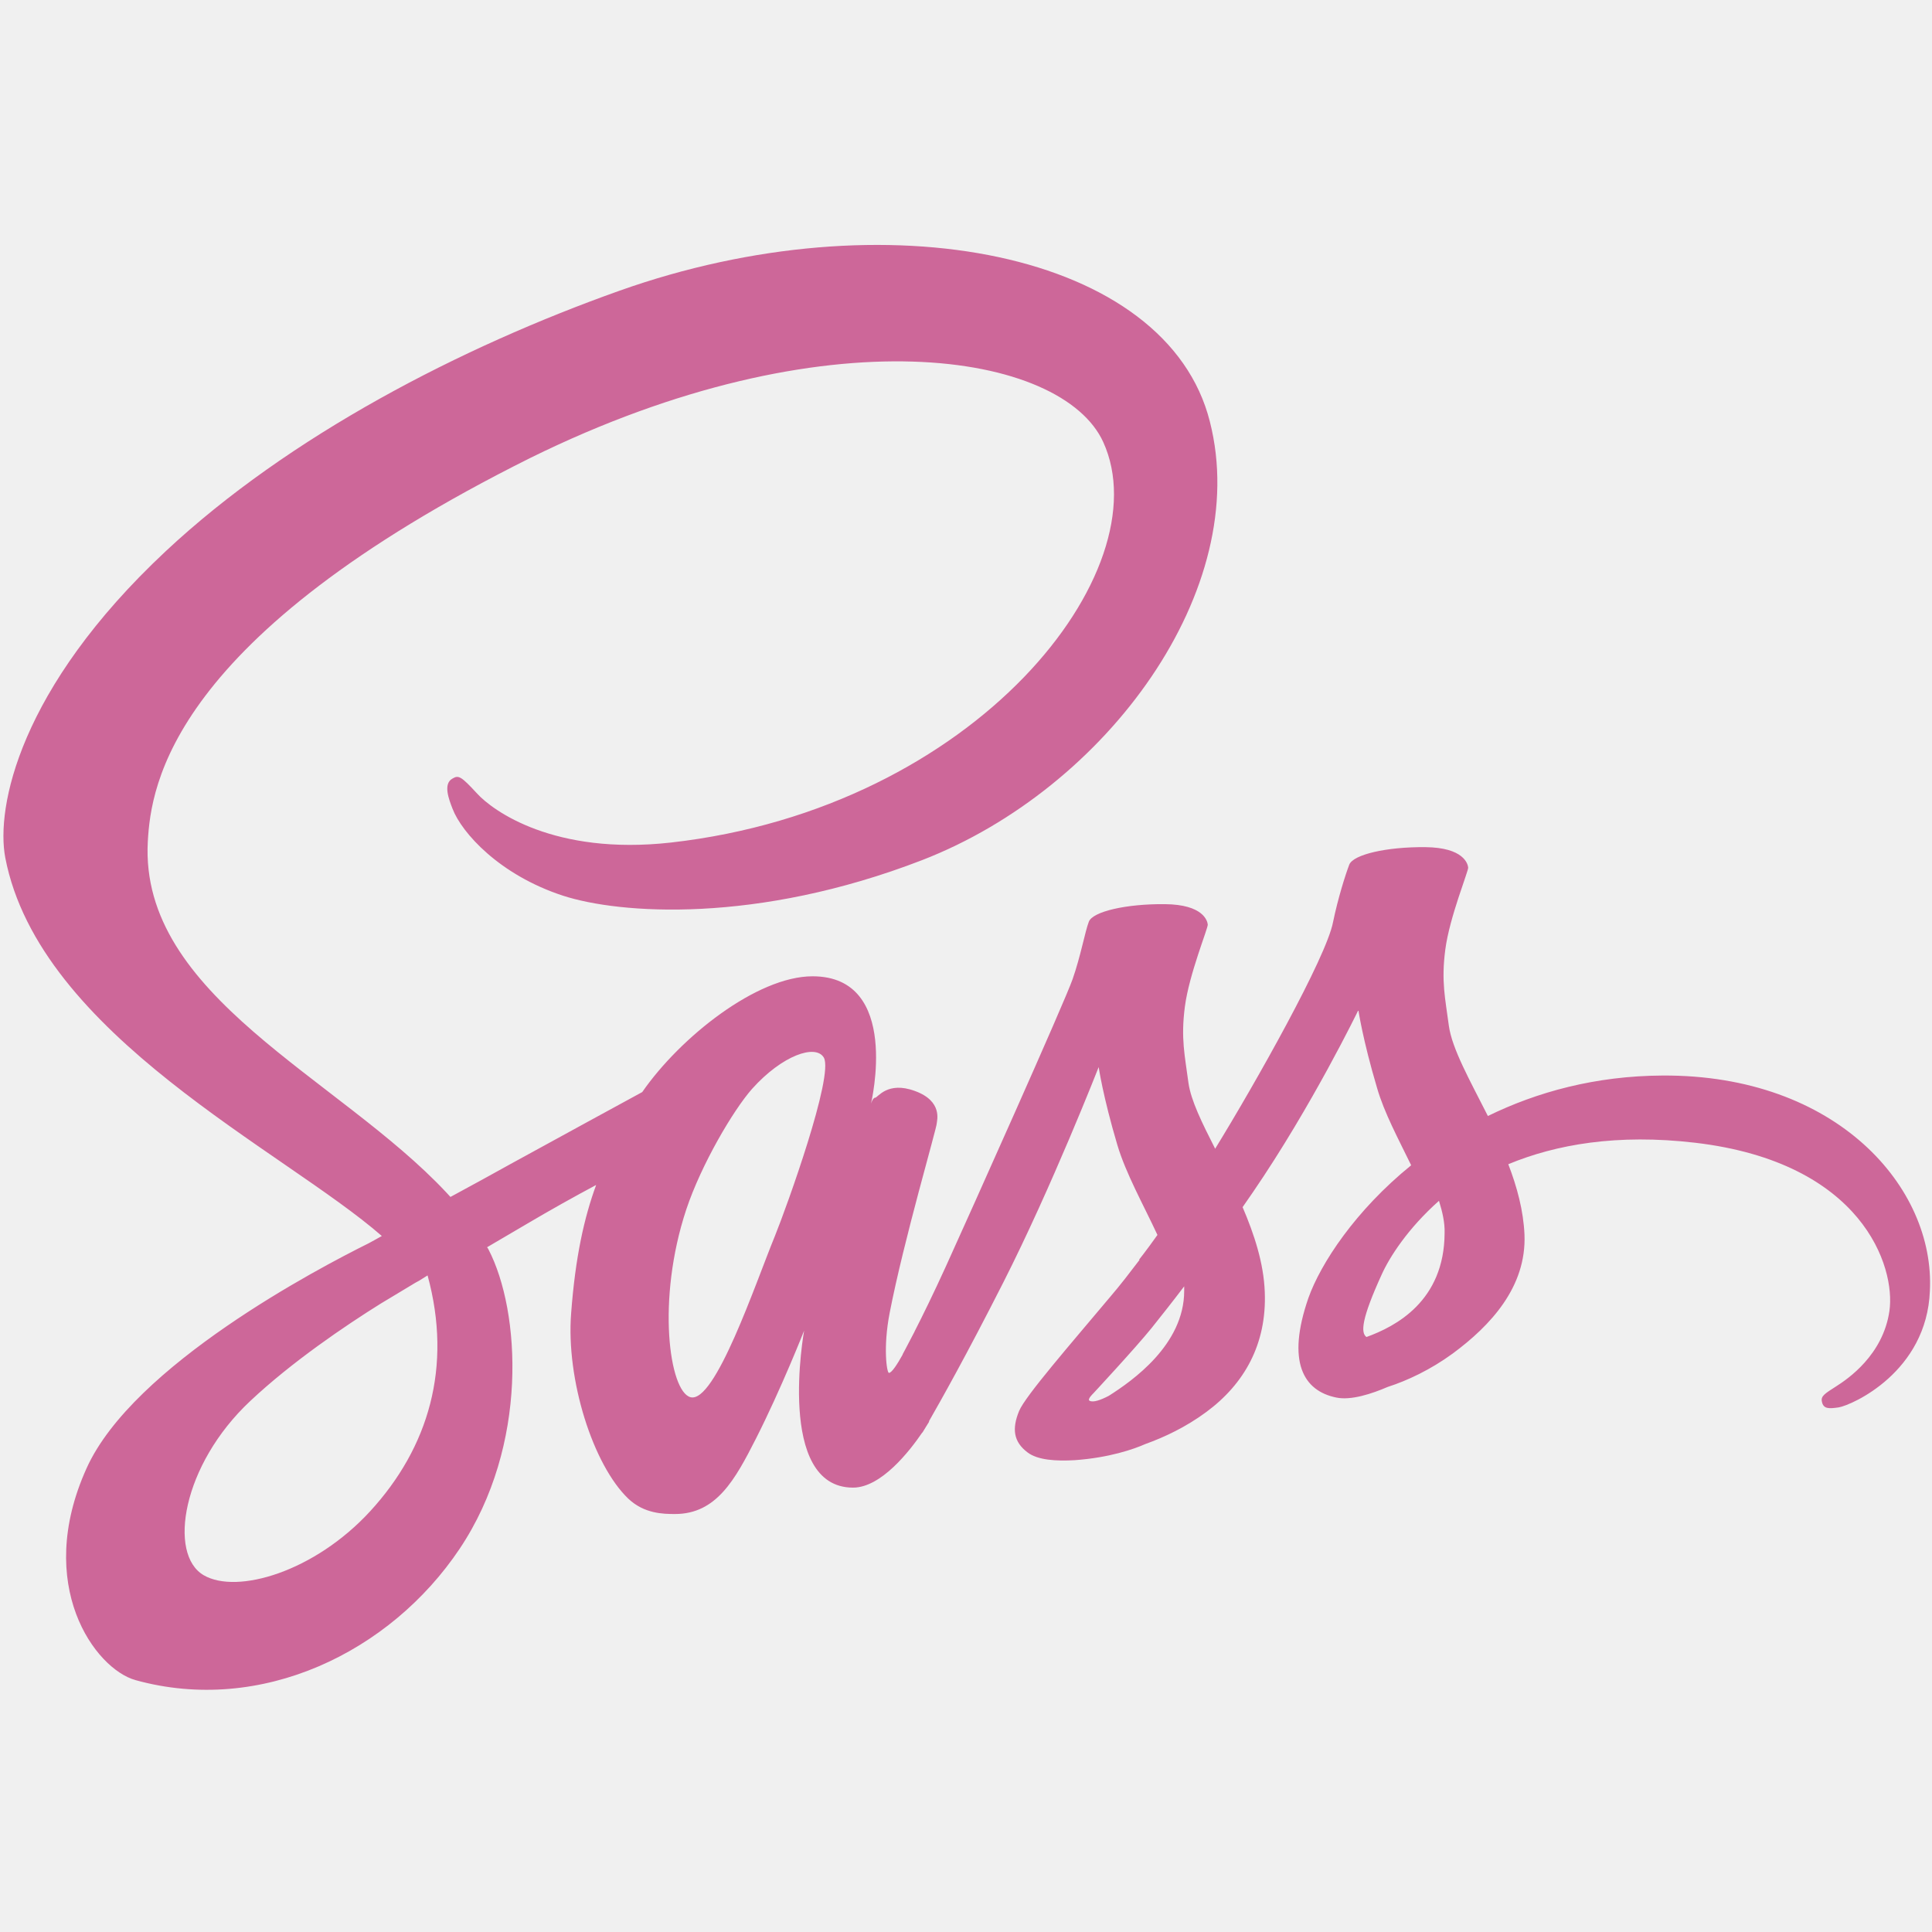
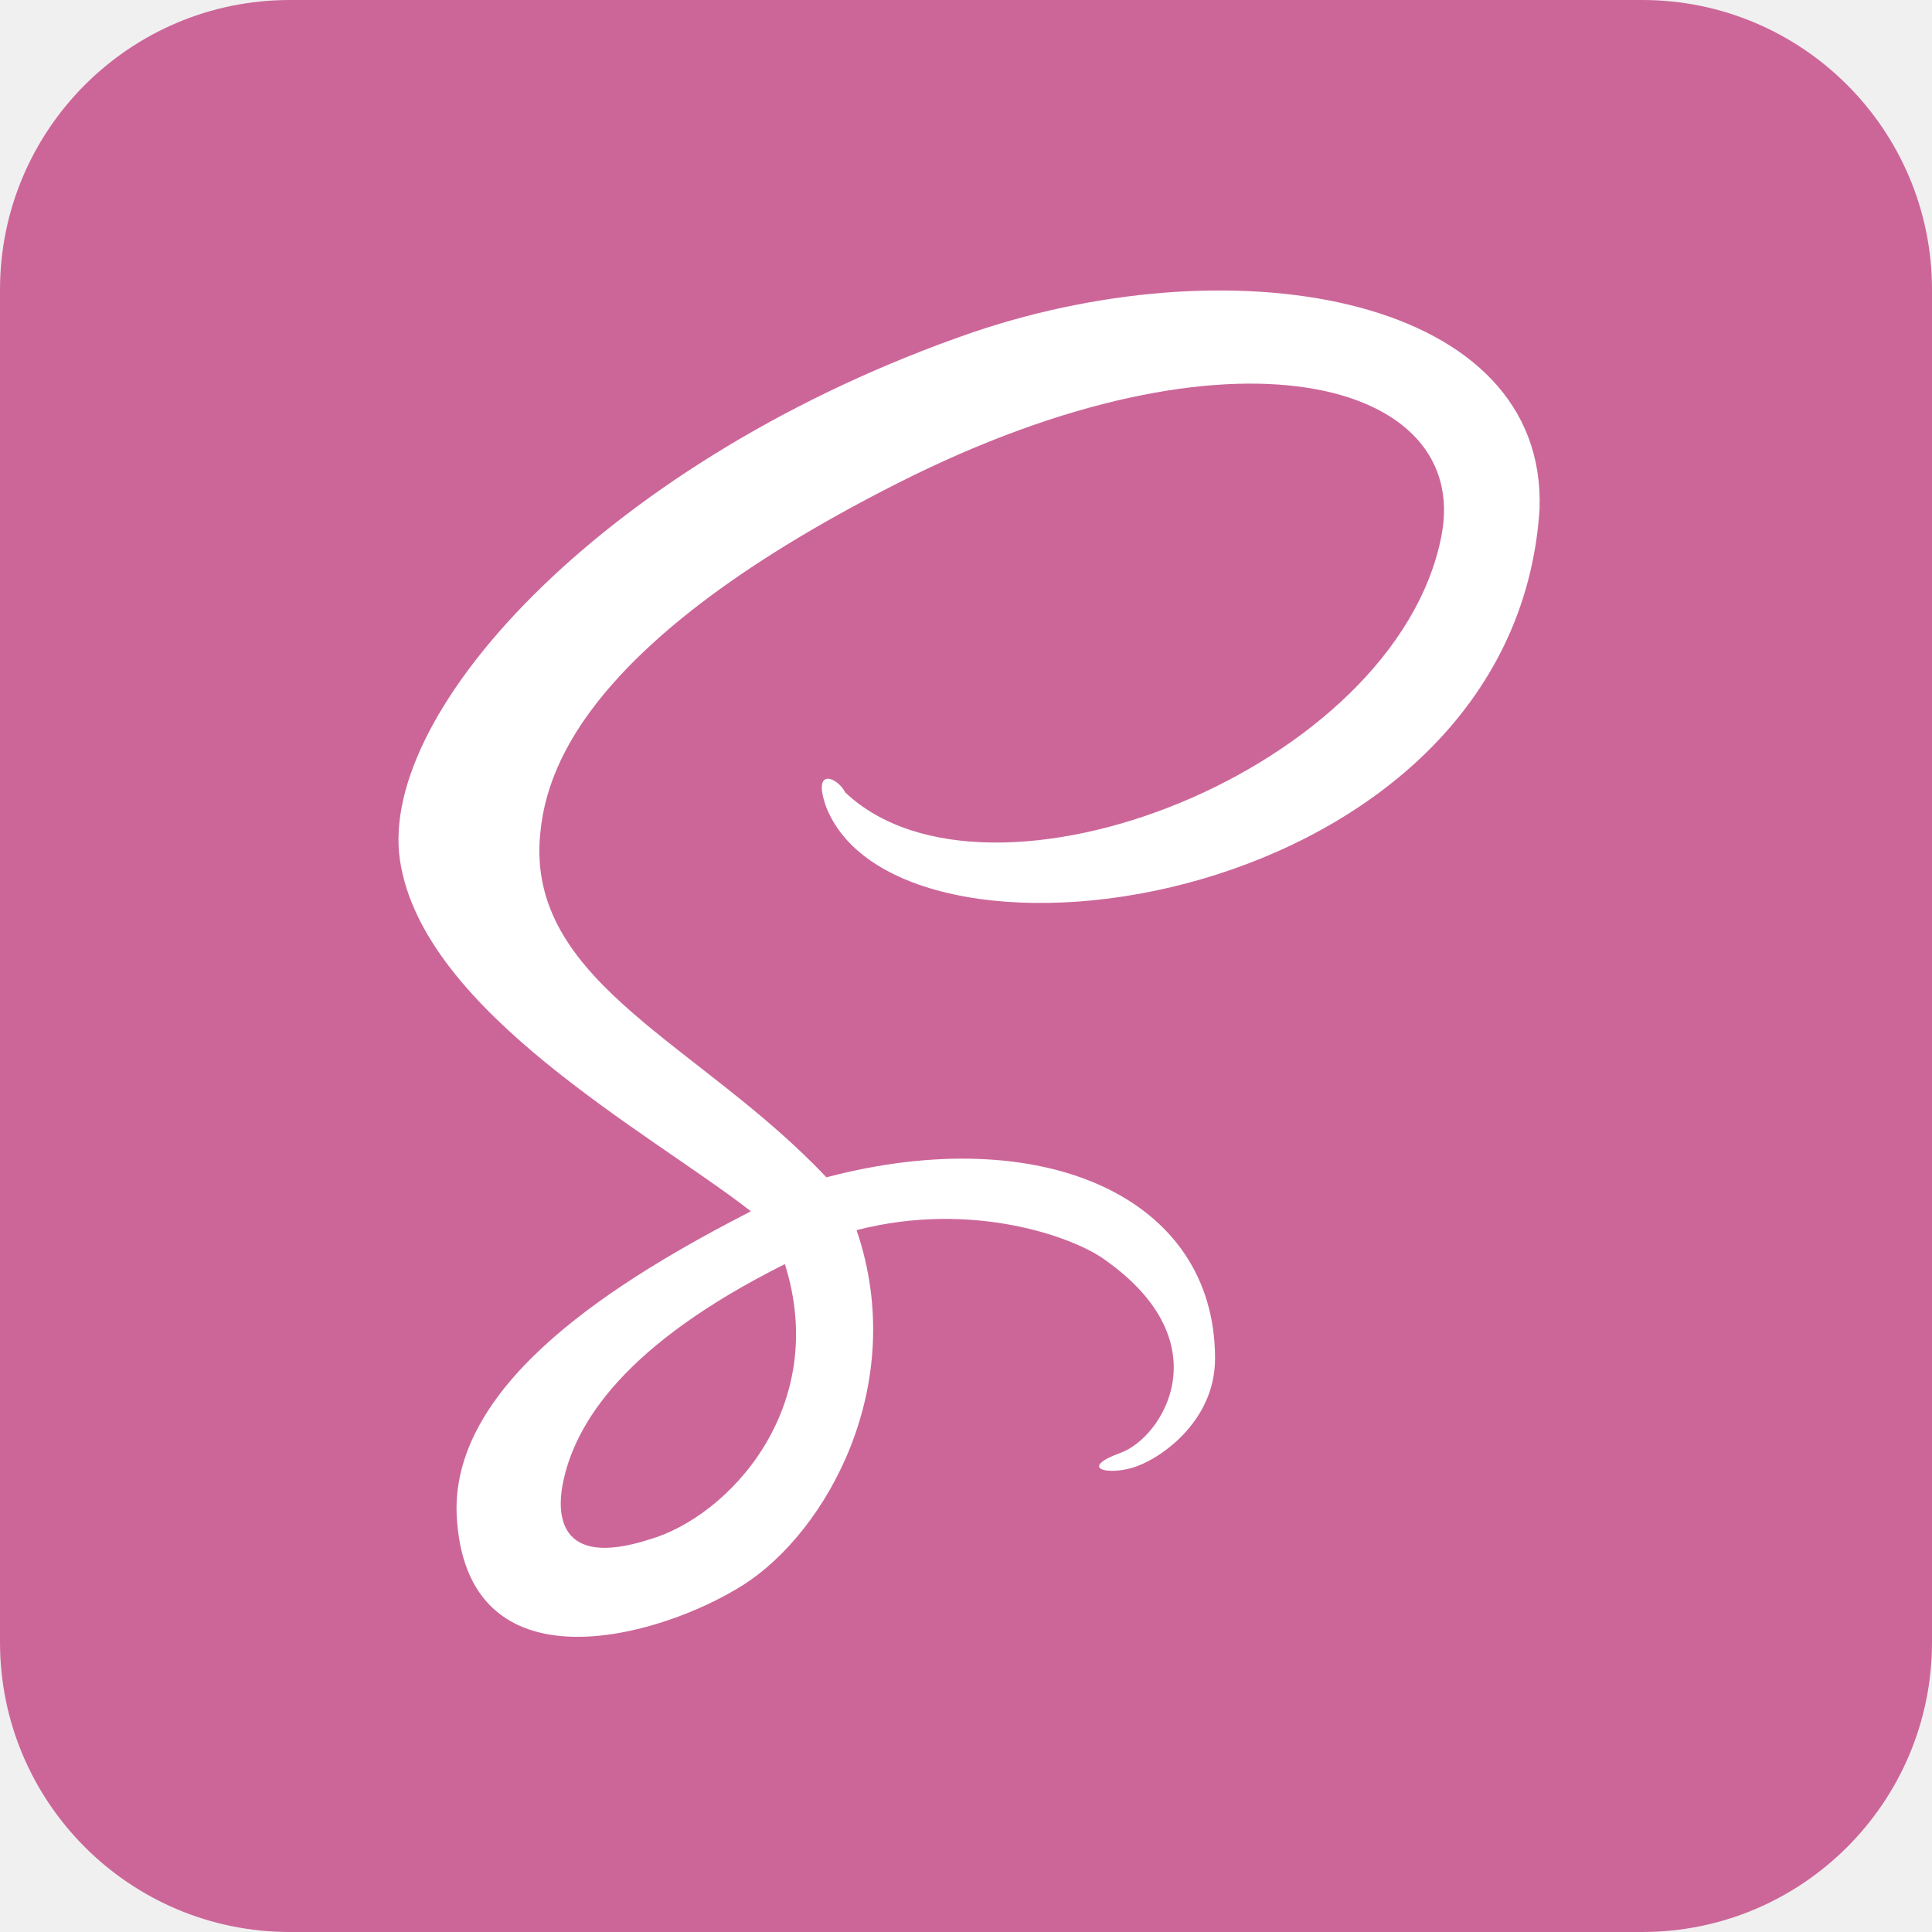
- <svg xmlns="http://www.w3.org/2000/svg" width="256px" height="256px" viewBox="0 -32 256 256" version="1.1" preserveAspectRatio="xMidYMid">
-   <g fill="#CD6799">
-     <path d="M220.281,110.514 C211.375,110.56 203.634,112.705 197.153,115.876 C194.774,111.166 192.396,106.97 191.977,103.892 C191.51,100.302 190.951,98.11 191.51,93.82 C192.07,89.53 194.588,83.421 194.541,82.955 C194.495,82.489 193.982,80.297 188.852,80.251 C183.723,80.204 179.293,81.23 178.78,82.582 C178.267,83.934 177.288,87.012 176.635,90.183 C175.749,94.846 166.377,111.493 161.014,120.213 C159.289,116.809 157.797,113.824 157.47,111.446 C157.004,107.856 156.444,105.664 157.004,101.374 C157.564,97.084 160.082,90.976 160.035,90.509 C159.988,90.043 159.475,87.851 154.346,87.805 C149.217,87.758 144.787,88.784 144.274,90.136 C143.761,91.489 143.201,94.659 142.129,97.737 C141.056,100.815 128.606,128.606 125.342,135.787 C123.663,139.471 122.218,142.409 121.192,144.414 L121.192,144.414 C121.192,144.414 121.145,144.554 121.005,144.787 C120.119,146.512 119.607,147.445 119.607,147.445 C119.607,147.445 119.607,147.445 119.607,147.491 C118.907,148.75 118.161,149.916 117.788,149.916 C117.508,149.916 116.995,146.559 117.881,141.989 C119.746,132.337 124.176,117.322 124.13,116.809 C124.13,116.529 124.969,113.918 121.239,112.565 C117.601,111.213 116.296,113.451 115.969,113.451 C115.643,113.451 115.41,114.244 115.41,114.244 C115.41,114.244 119.467,97.364 107.669,97.364 C100.302,97.364 90.136,105.431 85.1,112.705 C81.929,114.431 75.168,118.114 67.94,122.078 C65.189,123.617 62.345,125.156 59.687,126.601 C59.5,126.415 59.314,126.181 59.127,125.995 C44.858,110.747 18.466,99.975 19.585,79.505 C20.004,72.044 22.569,52.459 70.272,28.678 C109.534,9.326 140.777,14.689 146.186,26.579 C153.926,43.553 129.446,75.075 88.877,79.644 C73.396,81.37 65.282,75.401 63.231,73.163 C61.086,70.831 60.759,70.691 59.966,71.158 C58.661,71.857 59.5,73.956 59.966,75.168 C61.179,78.339 66.168,83.934 74.608,86.686 C82.069,89.11 100.208,90.463 122.171,81.976 C146.745,72.463 165.957,46.024 160.315,23.875 C154.672,1.399 117.368,-6.015 82.069,6.528 C61.086,13.989 38.33,25.74 21.963,41.035 C2.518,59.22 -0.56,75.028 0.699,81.65 C5.223,105.151 37.631,120.446 50.594,131.777 C49.941,132.15 49.335,132.477 48.822,132.756 C42.34,135.974 17.626,148.89 11.471,162.553 C4.477,178.034 12.59,189.132 17.953,190.624 C34.6,195.241 51.713,186.941 60.899,173.231 C70.085,159.522 68.966,141.709 64.723,133.549 C64.676,133.456 64.63,133.362 64.536,133.269 C66.215,132.29 67.94,131.264 69.619,130.285 C72.93,128.326 76.194,126.508 78.992,125.016 C77.406,129.352 76.24,134.528 75.681,141.989 C74.981,150.756 78.572,162.133 83.282,166.61 C85.38,168.568 87.851,168.615 89.437,168.615 C94.939,168.615 97.411,164.045 100.162,158.636 C103.519,152.015 106.55,144.321 106.55,144.321 C106.55,144.321 102.773,165.118 113.032,165.118 C116.762,165.118 120.539,160.268 122.218,157.797 L122.218,157.843 C122.218,157.843 122.311,157.703 122.498,157.377 C122.871,156.771 123.104,156.398 123.104,156.398 L123.104,156.305 C124.596,153.693 127.953,147.771 132.943,137.932 C139.378,125.249 145.58,109.395 145.58,109.395 C145.58,109.395 146.139,113.265 148.051,119.7 C149.17,123.477 151.502,127.627 153.367,131.637 C151.875,133.736 150.942,134.901 150.942,134.901 C150.942,134.901 150.942,134.901 150.989,134.948 C149.776,136.533 148.471,138.259 147.025,139.937 C141.942,145.999 135.881,152.947 135.041,154.952 C134.062,157.33 134.295,159.056 136.16,160.455 C137.513,161.481 139.937,161.62 142.409,161.481 C146.979,161.154 150.196,160.035 151.781,159.336 C154.253,158.45 157.144,157.097 159.848,155.092 C164.838,151.408 167.869,146.139 167.589,139.191 C167.449,135.368 166.19,131.544 164.651,127.953 C165.118,127.301 165.537,126.648 166.004,125.995 C173.884,114.477 179.993,101.84 179.993,101.84 C179.993,101.84 180.552,105.711 182.464,112.146 C183.397,115.41 185.309,118.954 186.987,122.404 C179.573,128.42 175.003,135.414 173.371,139.984 C170.434,148.471 172.718,152.294 177.055,153.18 C179.013,153.6 181.811,152.667 183.863,151.781 C186.474,150.942 189.552,149.497 192.49,147.352 C197.479,143.668 202.282,138.538 202.002,131.591 C201.862,128.42 201.023,125.295 199.857,122.264 C206.152,119.653 214.266,118.208 224.618,119.42 C246.814,122.031 251.197,135.881 250.358,141.709 C249.518,147.538 244.855,150.709 243.317,151.688 C241.778,152.667 241.265,152.994 241.405,153.693 C241.591,154.719 242.337,154.672 243.643,154.486 C245.462,154.16 255.301,149.776 255.72,139.051 C256.42,125.342 243.363,110.374 220.281,110.514 L220.281,110.514 Z M49.055,168.242 C41.687,176.262 31.429,179.293 26.999,176.729 C22.243,173.977 24.108,162.133 33.154,153.647 C38.656,148.471 45.744,143.668 50.454,140.73 C51.526,140.077 53.112,139.145 55.024,137.979 C55.35,137.792 55.537,137.699 55.537,137.699 L55.537,137.699 C55.91,137.466 56.283,137.233 56.656,137 C59.966,149.123 56.796,159.802 49.055,168.242 L49.055,168.242 Z M102.68,131.777 C100.115,138.026 94.753,154.02 91.489,153.134 C88.691,152.388 86.965,140.264 90.929,128.28 C92.934,122.264 97.177,115.083 99.649,112.286 C103.659,107.809 108.089,106.317 109.161,108.136 C110.514,110.514 104.265,127.86 102.68,131.777 L102.68,131.777 Z M146.932,152.947 C145.859,153.507 144.834,153.88 144.367,153.6 C144.041,153.413 144.834,152.667 144.834,152.667 C144.834,152.667 150.383,146.699 152.574,143.994 C153.833,142.409 155.325,140.544 156.911,138.445 L156.911,139.051 C156.911,146.186 150.009,150.989 146.932,152.947 L146.932,152.947 Z M181.065,145.16 C180.272,144.6 180.412,142.735 183.07,136.906 C184.096,134.621 186.521,130.798 190.671,127.114 C191.137,128.606 191.464,130.052 191.417,131.404 C191.37,140.404 184.936,143.761 181.065,145.16 L181.065,145.16 Z" />
-   </g>
+ <svg xmlns="http://www.w3.org/2000/svg" aria-label="Sass" role="img" viewBox="0 0 512 512">
+   <rect width="512" height="512" rx="15%" fill="#c69" />
+   <path d="M258,88c-96,33-158,100-152,140s66,72,93,93h0c-35,18-79,45-78,80,2,48,54,33,76,19s44-53,30-94c31-8,58,2,66,8,31,22,15,47,4,51s-4,6,3,4,22-12,22-29c0-43-46-63-103-48-33-35-78-51-76-89,1-14,6-50,95-95s152-27,144,14c-12,62-120,104-158,68-2-4-9-7-5,4,20,50,182,27,189-79C410,79,329,64,258,88ZM172,408c-25,8-24-8-23-14,3-17,17-38,59-59C220,373,193,402,172,408Z" fill="#fff" />
</svg>
